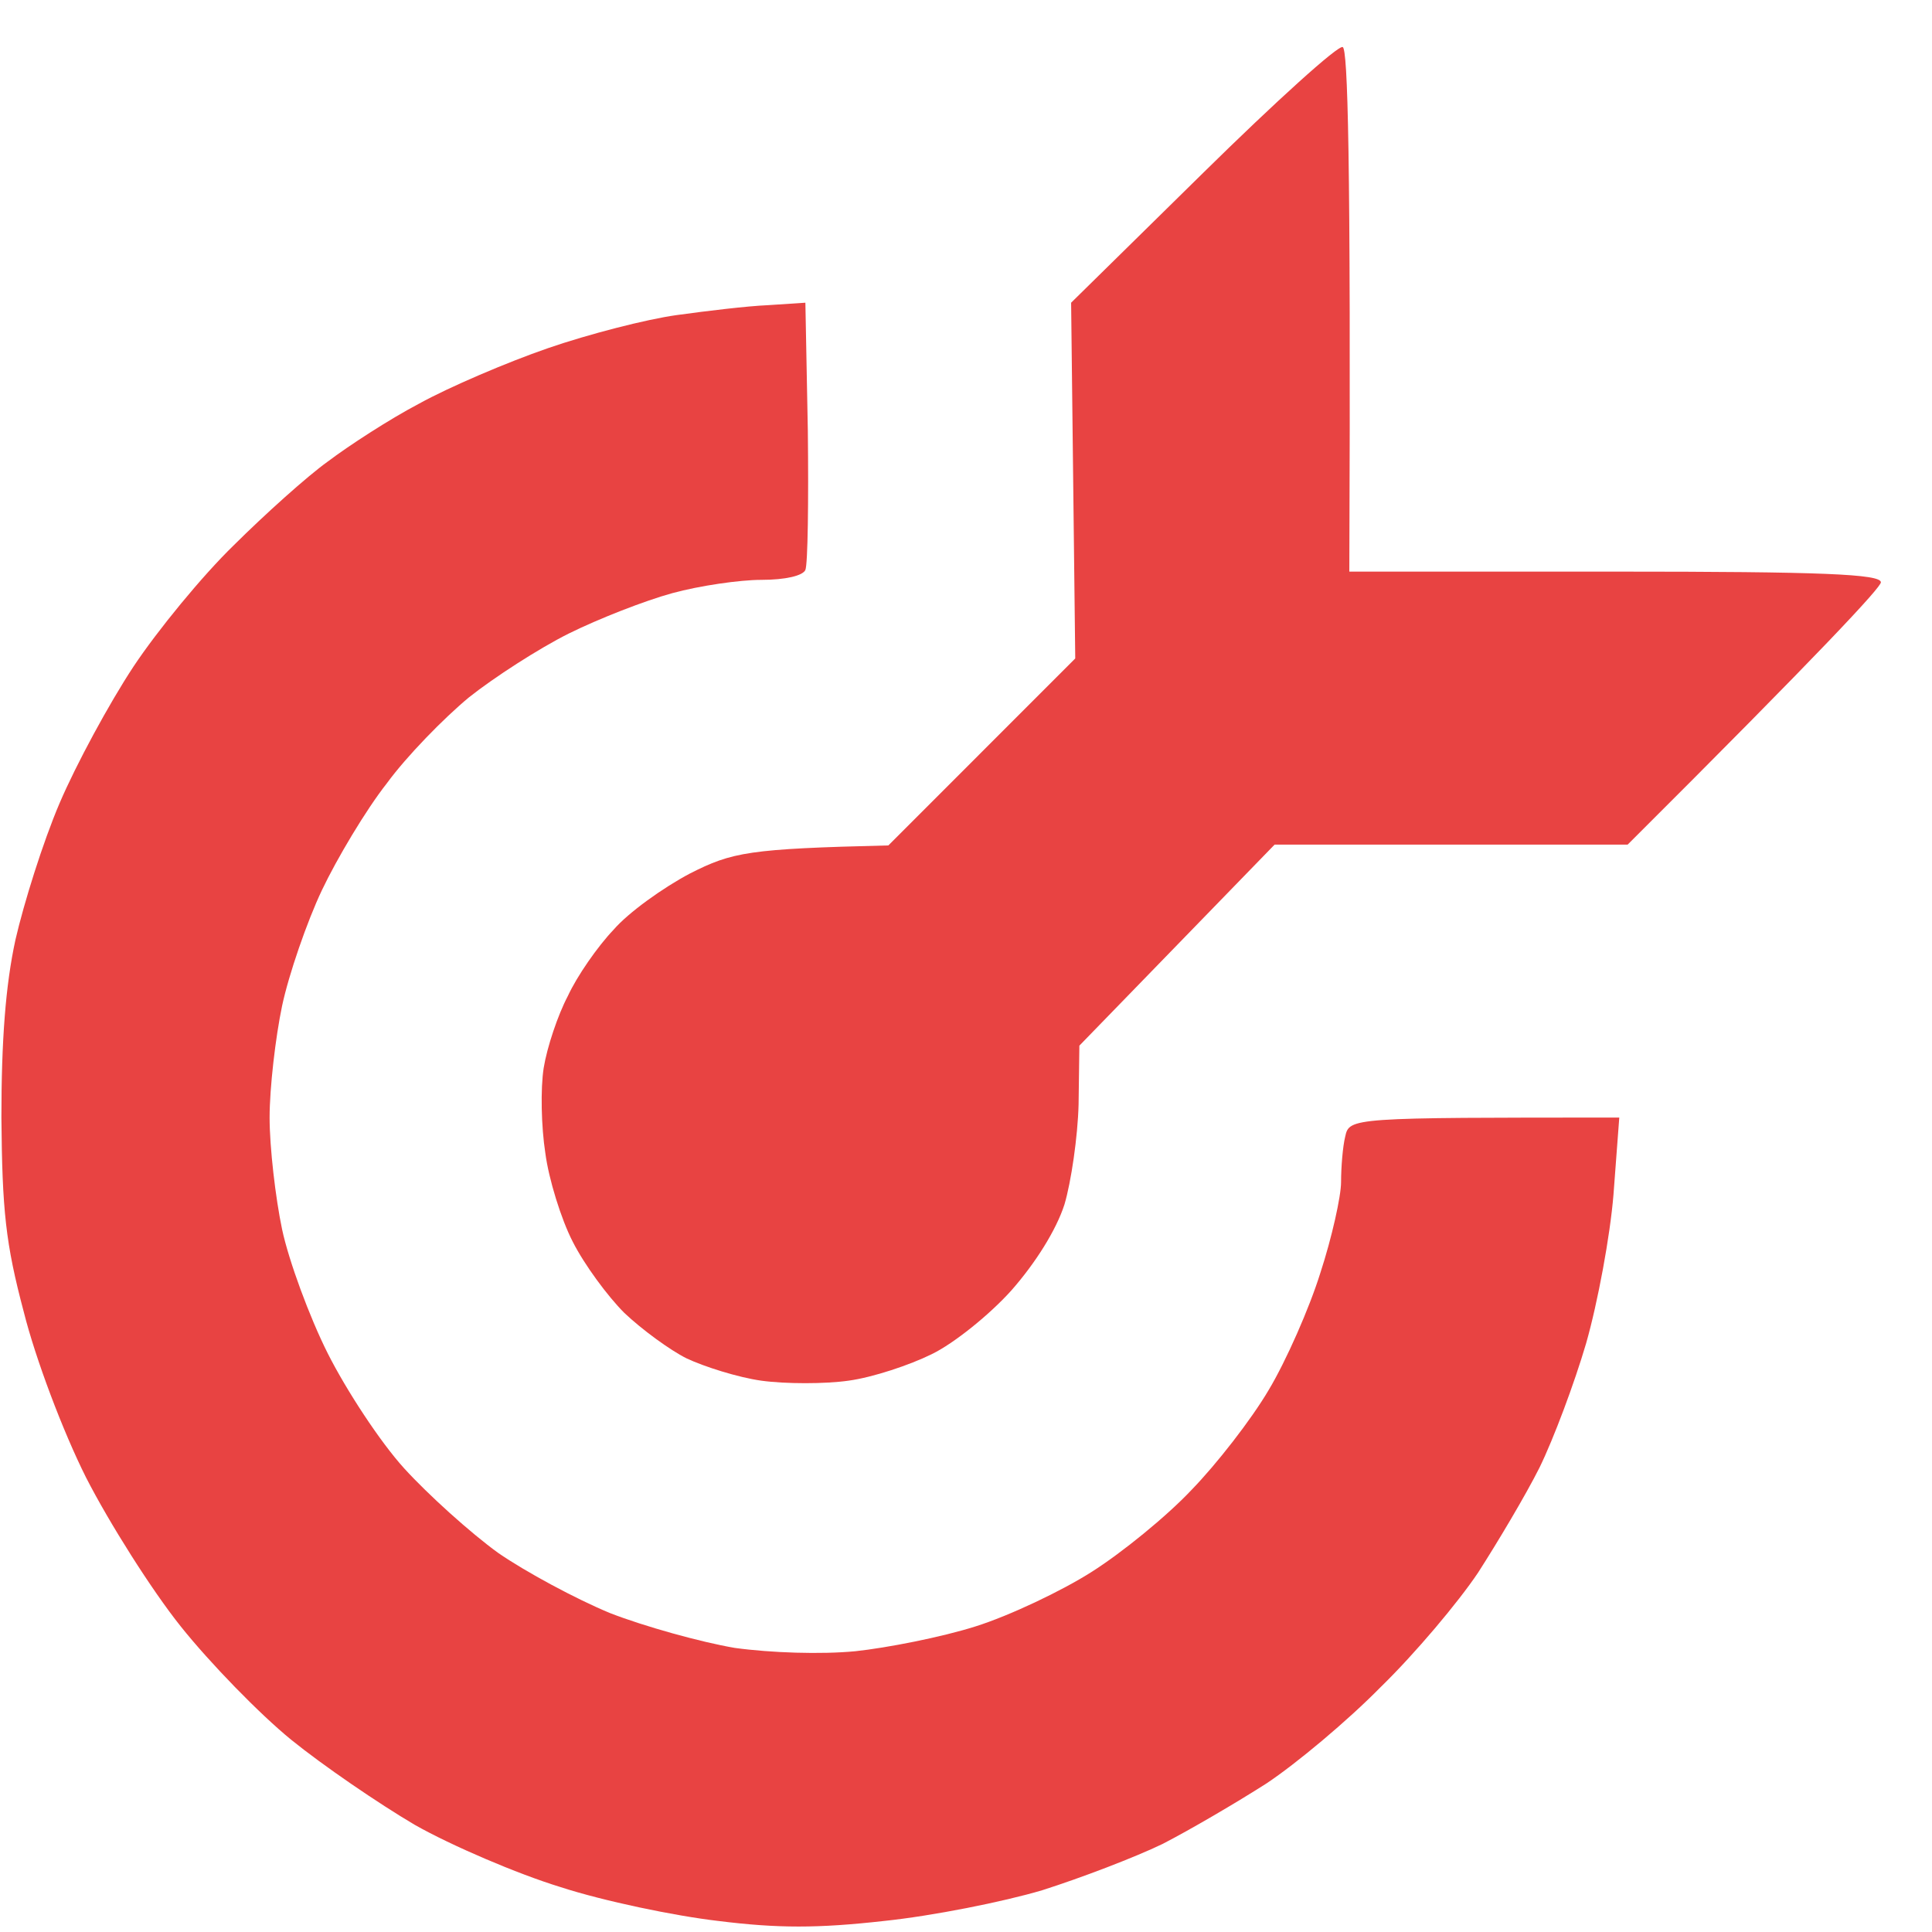
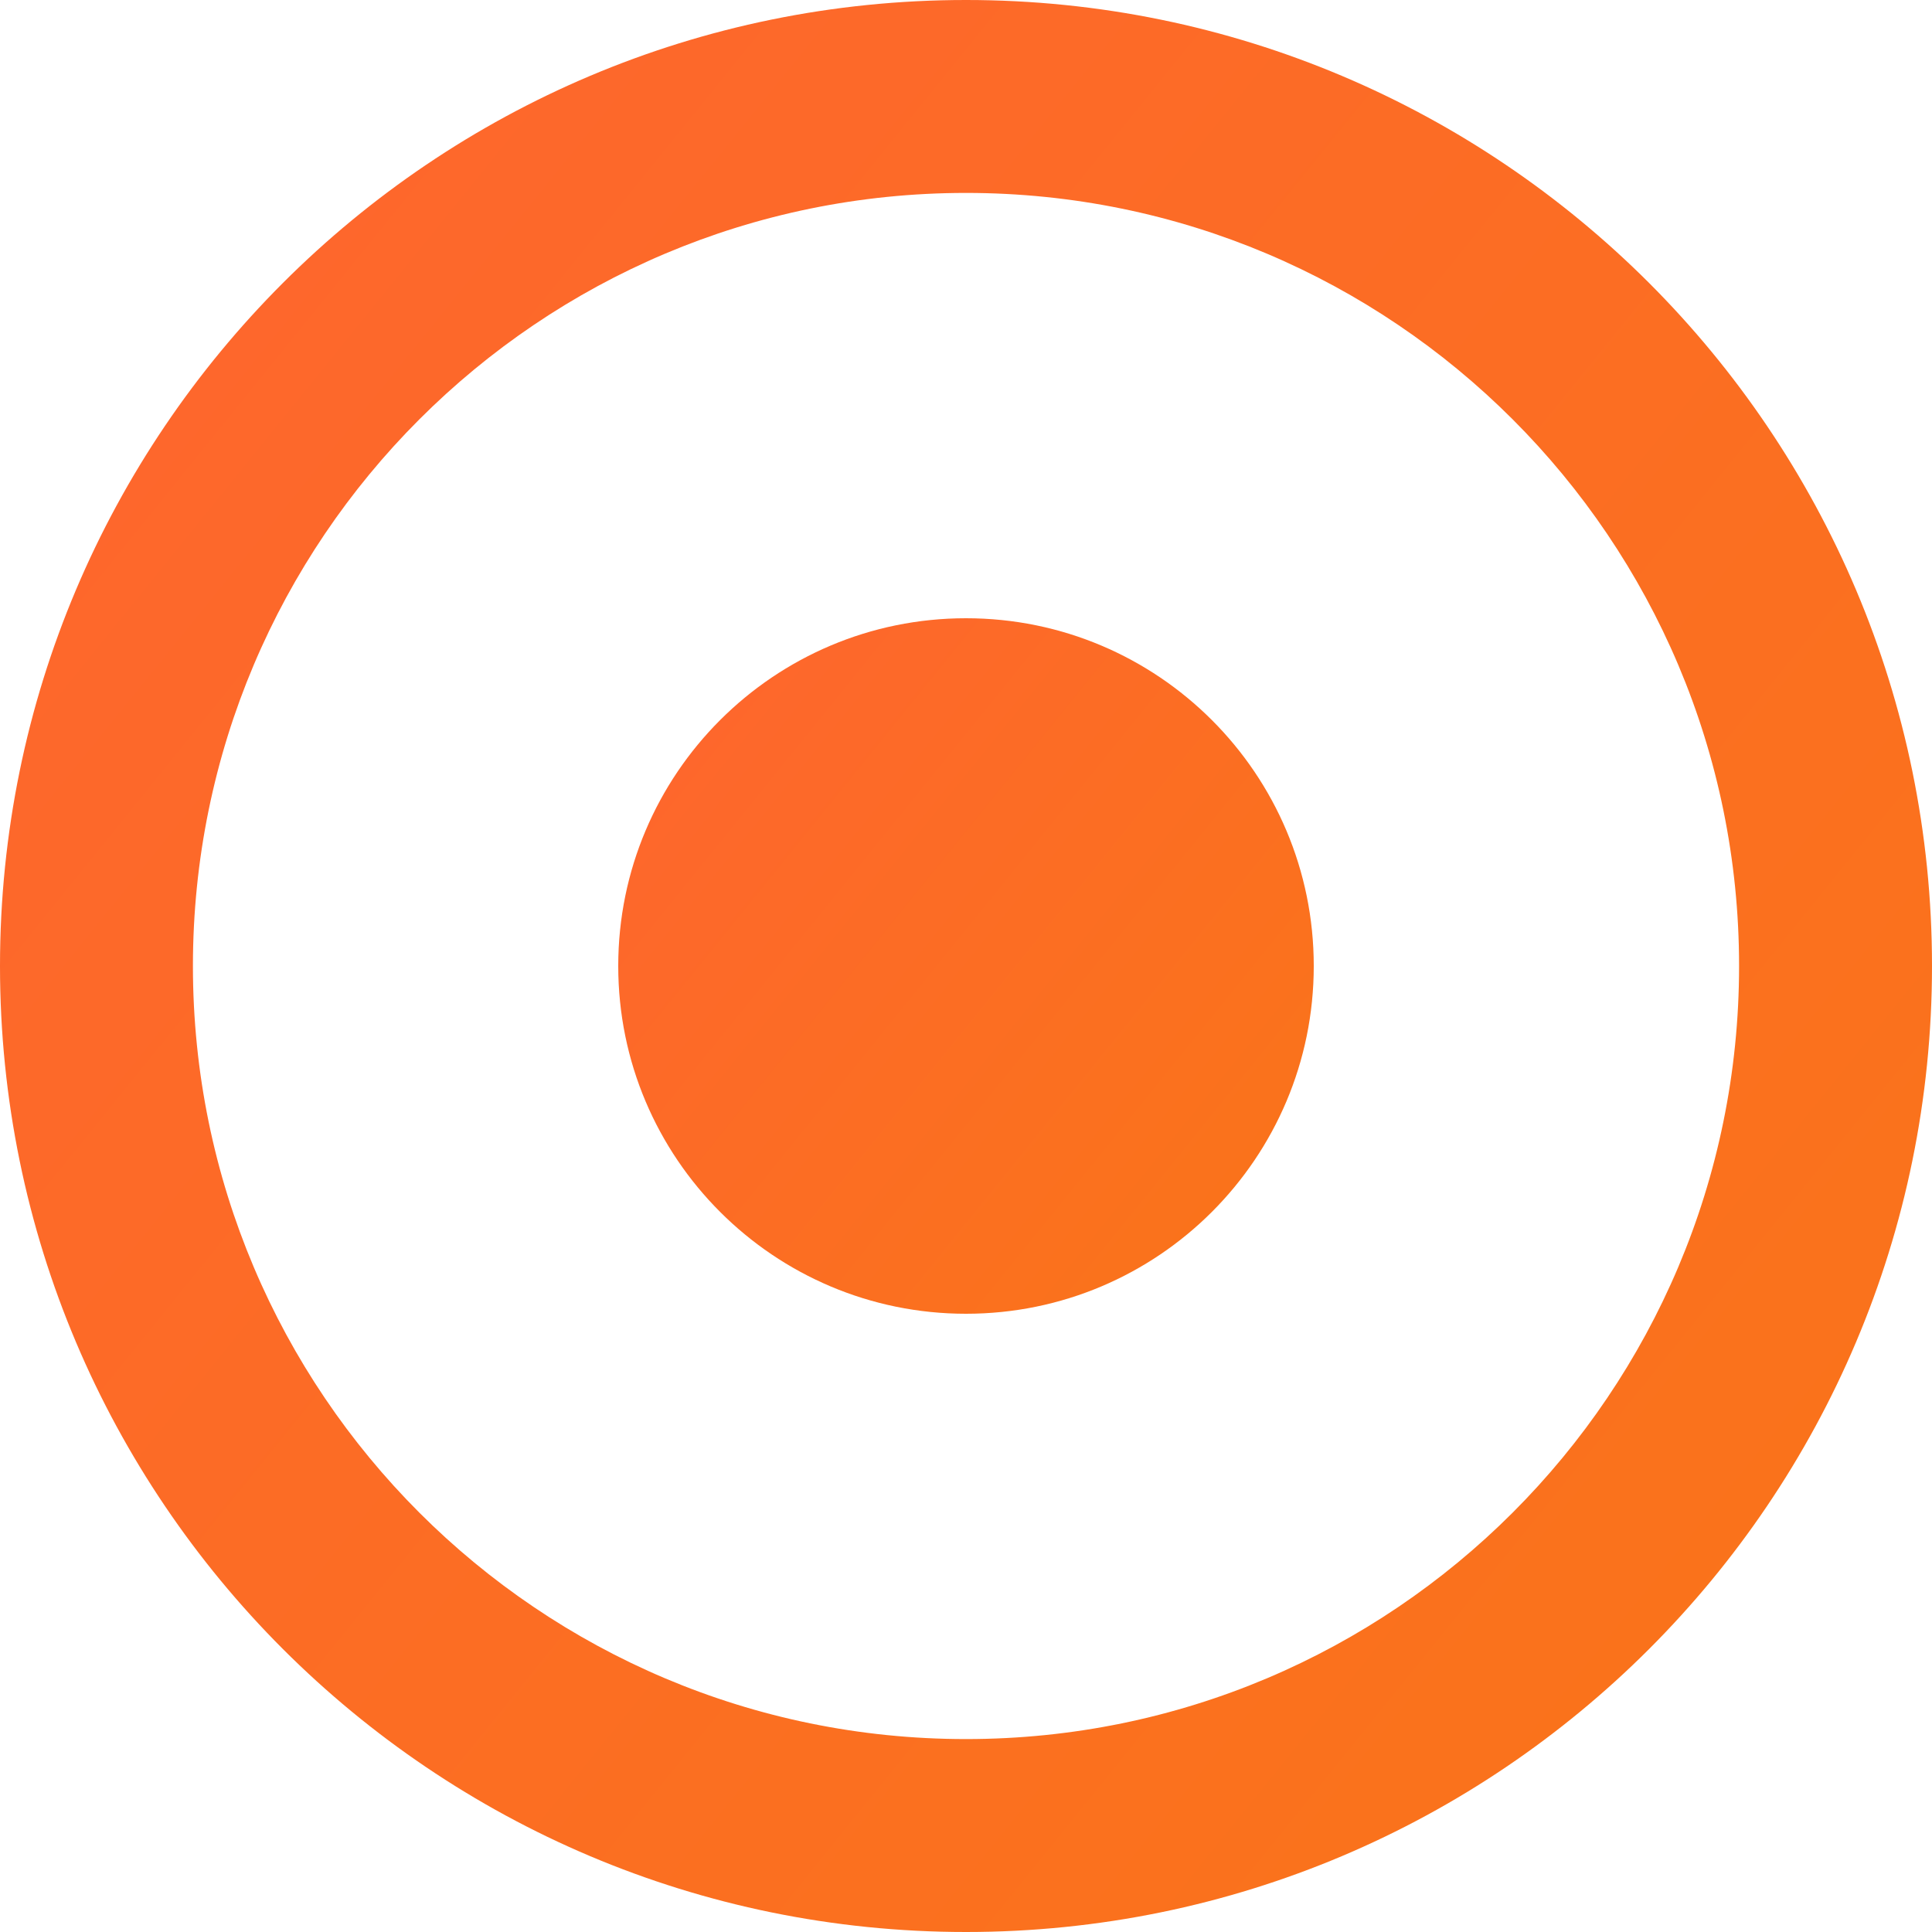
- <svg xmlns="http://www.w3.org/2000/svg" width="22" height="22" viewBox="0 0 22 22" fill="none">
-   <path d="M12.197 3.447L13.701 1.968C14.524 1.158 15.242 0.508 15.29 0.536C15.346 0.564 15.384 1.704 15.365 6.509H18.392C20.747 6.509 21.418 6.537 21.418 6.631C21.418 6.688 20.765 7.394 18.534 9.618H14.514L12.291 11.907L12.282 12.576C12.273 12.943 12.197 13.461 12.121 13.716C12.027 14.008 11.79 14.384 11.516 14.695C11.27 14.969 10.863 15.298 10.608 15.421C10.362 15.543 9.937 15.685 9.662 15.722C9.398 15.76 8.944 15.76 8.669 15.722C8.404 15.685 8.017 15.562 7.818 15.468C7.629 15.374 7.307 15.138 7.109 14.95C6.92 14.761 6.655 14.403 6.522 14.14C6.39 13.885 6.248 13.424 6.21 13.132C6.163 12.83 6.154 12.397 6.191 12.161C6.229 11.926 6.352 11.558 6.466 11.342C6.57 11.116 6.806 10.776 6.986 10.588C7.156 10.39 7.553 10.107 7.856 9.947C8.338 9.702 8.527 9.665 10.116 9.627L12.244 7.498L12.197 3.447Z" fill="#E84342" />
-   <path d="M7.705 3.588C8.045 3.541 8.509 3.485 8.745 3.475L9.171 3.447L9.199 4.907C9.208 5.708 9.199 6.424 9.171 6.49C9.142 6.556 8.944 6.603 8.669 6.603C8.423 6.603 7.969 6.669 7.657 6.754C7.345 6.839 6.816 7.046 6.475 7.215C6.135 7.385 5.624 7.715 5.34 7.941C5.056 8.176 4.631 8.61 4.404 8.921C4.167 9.222 3.836 9.778 3.666 10.136C3.496 10.494 3.288 11.097 3.212 11.455C3.137 11.813 3.07 12.387 3.07 12.726C3.07 13.066 3.137 13.64 3.212 13.998C3.288 14.356 3.524 14.997 3.732 15.411C3.941 15.826 4.328 16.419 4.603 16.721C4.877 17.022 5.359 17.456 5.671 17.682C5.983 17.898 6.56 18.209 6.948 18.369C7.336 18.52 7.979 18.699 8.367 18.765C8.783 18.822 9.35 18.84 9.738 18.803C10.097 18.765 10.722 18.643 11.109 18.52C11.497 18.398 12.093 18.115 12.433 17.898C12.774 17.682 13.285 17.267 13.568 16.966C13.852 16.674 14.249 16.165 14.448 15.826C14.646 15.496 14.911 14.893 15.034 14.498C15.167 14.092 15.271 13.621 15.271 13.461C15.271 13.292 15.29 13.056 15.318 12.943C15.365 12.726 15.384 12.726 18.439 12.726L18.373 13.603C18.335 14.074 18.193 14.837 18.061 15.298C17.928 15.751 17.692 16.382 17.531 16.711C17.37 17.032 17.049 17.569 16.831 17.908C16.604 18.247 16.112 18.831 15.725 19.208C15.346 19.594 14.76 20.084 14.419 20.31C14.079 20.527 13.549 20.838 13.237 20.998C12.925 21.149 12.31 21.384 11.866 21.525C11.421 21.657 10.617 21.817 10.069 21.874C9.312 21.959 8.858 21.959 8.177 21.874C7.686 21.817 6.872 21.648 6.381 21.488C5.889 21.337 5.142 21.017 4.725 20.781C4.309 20.536 3.676 20.103 3.316 19.811C2.957 19.519 2.389 18.935 2.058 18.52C1.727 18.106 1.245 17.343 0.98 16.825C0.715 16.297 0.403 15.468 0.271 14.94C0.063 14.158 0.025 13.782 0.016 12.726C0.016 11.85 0.063 11.219 0.176 10.701C0.271 10.287 0.489 9.589 0.678 9.147C0.867 8.704 1.245 8.007 1.519 7.592C1.794 7.178 2.304 6.556 2.664 6.207C3.014 5.859 3.496 5.425 3.732 5.256C3.969 5.077 4.432 4.775 4.773 4.596C5.113 4.408 5.775 4.125 6.239 3.965C6.702 3.805 7.364 3.635 7.705 3.588Z" fill="#E84342" />
+ <svg xmlns="http://www.w3.org/2000/svg" width="21" height="21" viewBox="0 0 21 21" fill="none">
+   <path d="M21 10.5C21 16.299 16.299 21 10.5 21C4.701 21 0 16.299 0 10.5C0 4.701 4.701 0 10.5 0C16.299 0 21 4.701 21 10.5ZM2.097 10.5C2.097 15.141 5.859 18.903 10.5 18.903C15.141 18.903 18.903 15.141 18.903 10.5C18.903 5.859 15.141 2.097 10.5 2.097C5.859 2.097 2.097 5.859 2.097 10.5Z" fill="url(#paint0_linear_2701_4507)" />
+   <circle cx="10.5" cy="10.5" r="3.78" fill="url(#paint1_linear_2701_4507)" />
+   <defs>
+     <linearGradient id="paint0_linear_2701_4507" x1="-3.635" y1="-1.212" x2="23.827" y2="21" gradientUnits="userSpaceOnUse">
+       <stop stop-color="#FF6332" />
+       <stop offset="1" stop-color="#F97616" />
+     </linearGradient>
+     <linearGradient id="paint1_linear_2701_4507" x1="5.412" y1="6.284" x2="15.298" y2="14.28" gradientUnits="userSpaceOnUse">
+       <stop stop-color="#FF6332" />
+       <stop offset="1" stop-color="#F97616" />
+     </linearGradient>
+   </defs>
</svg>
